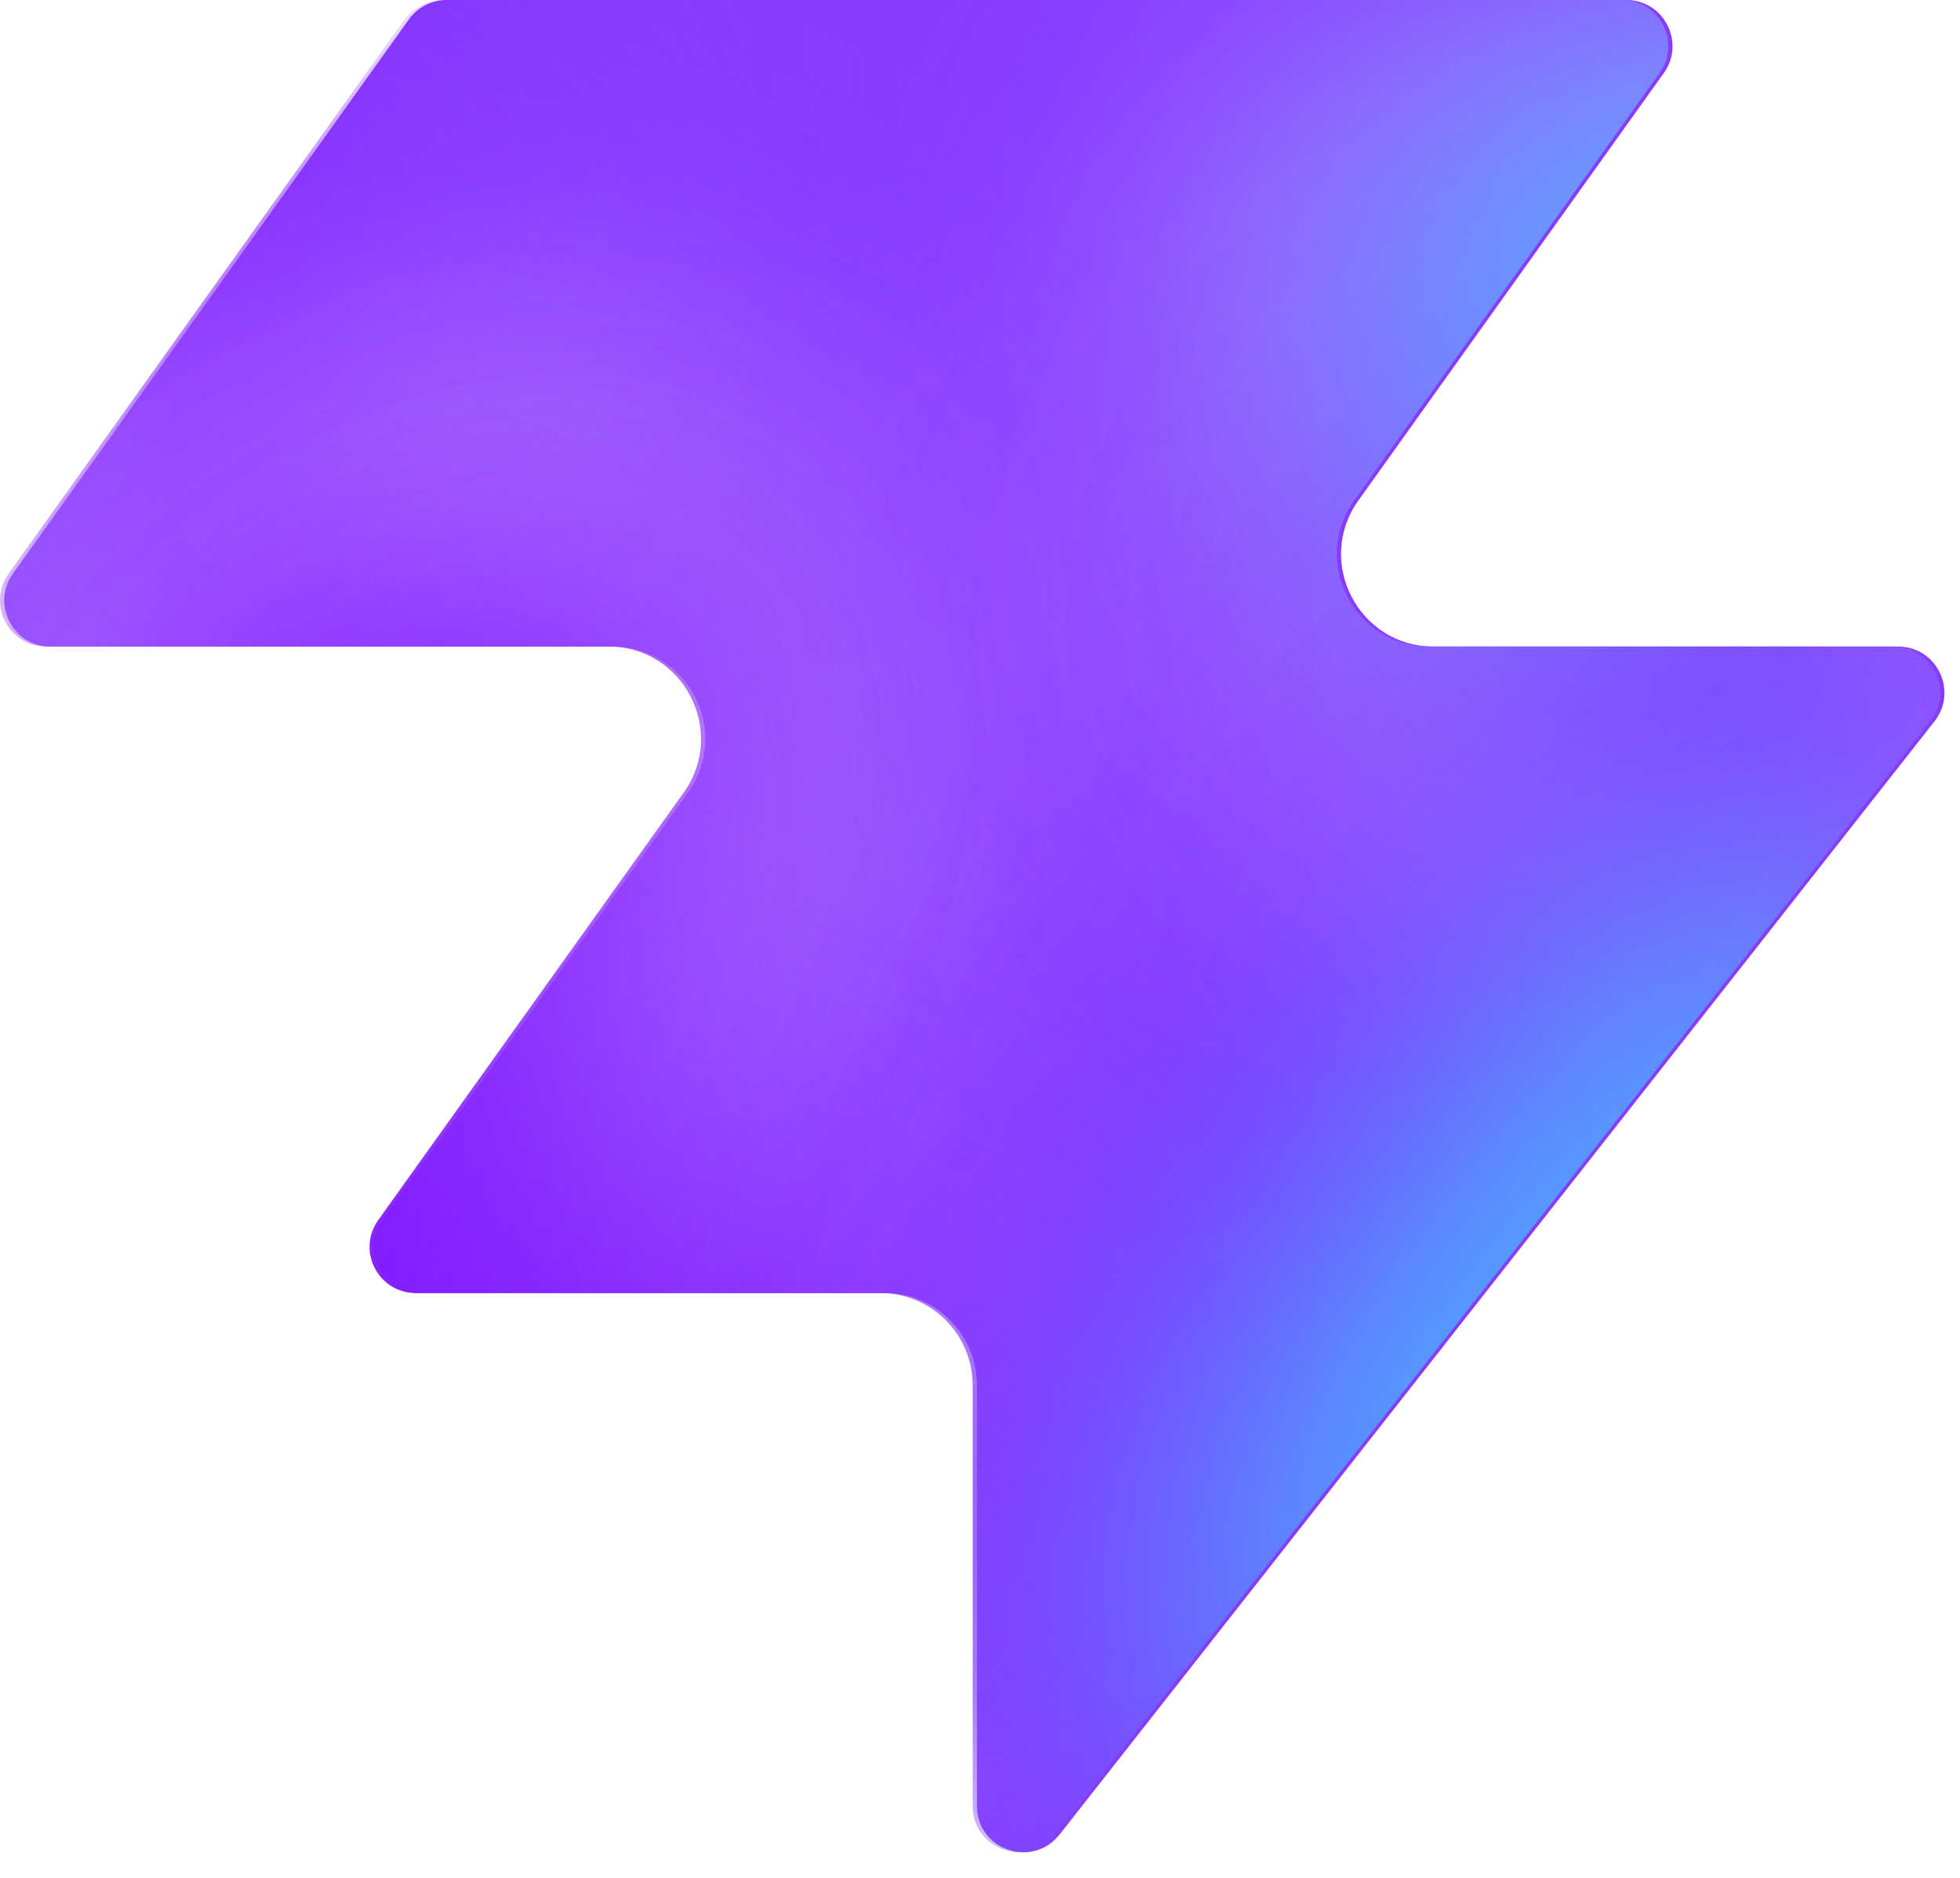
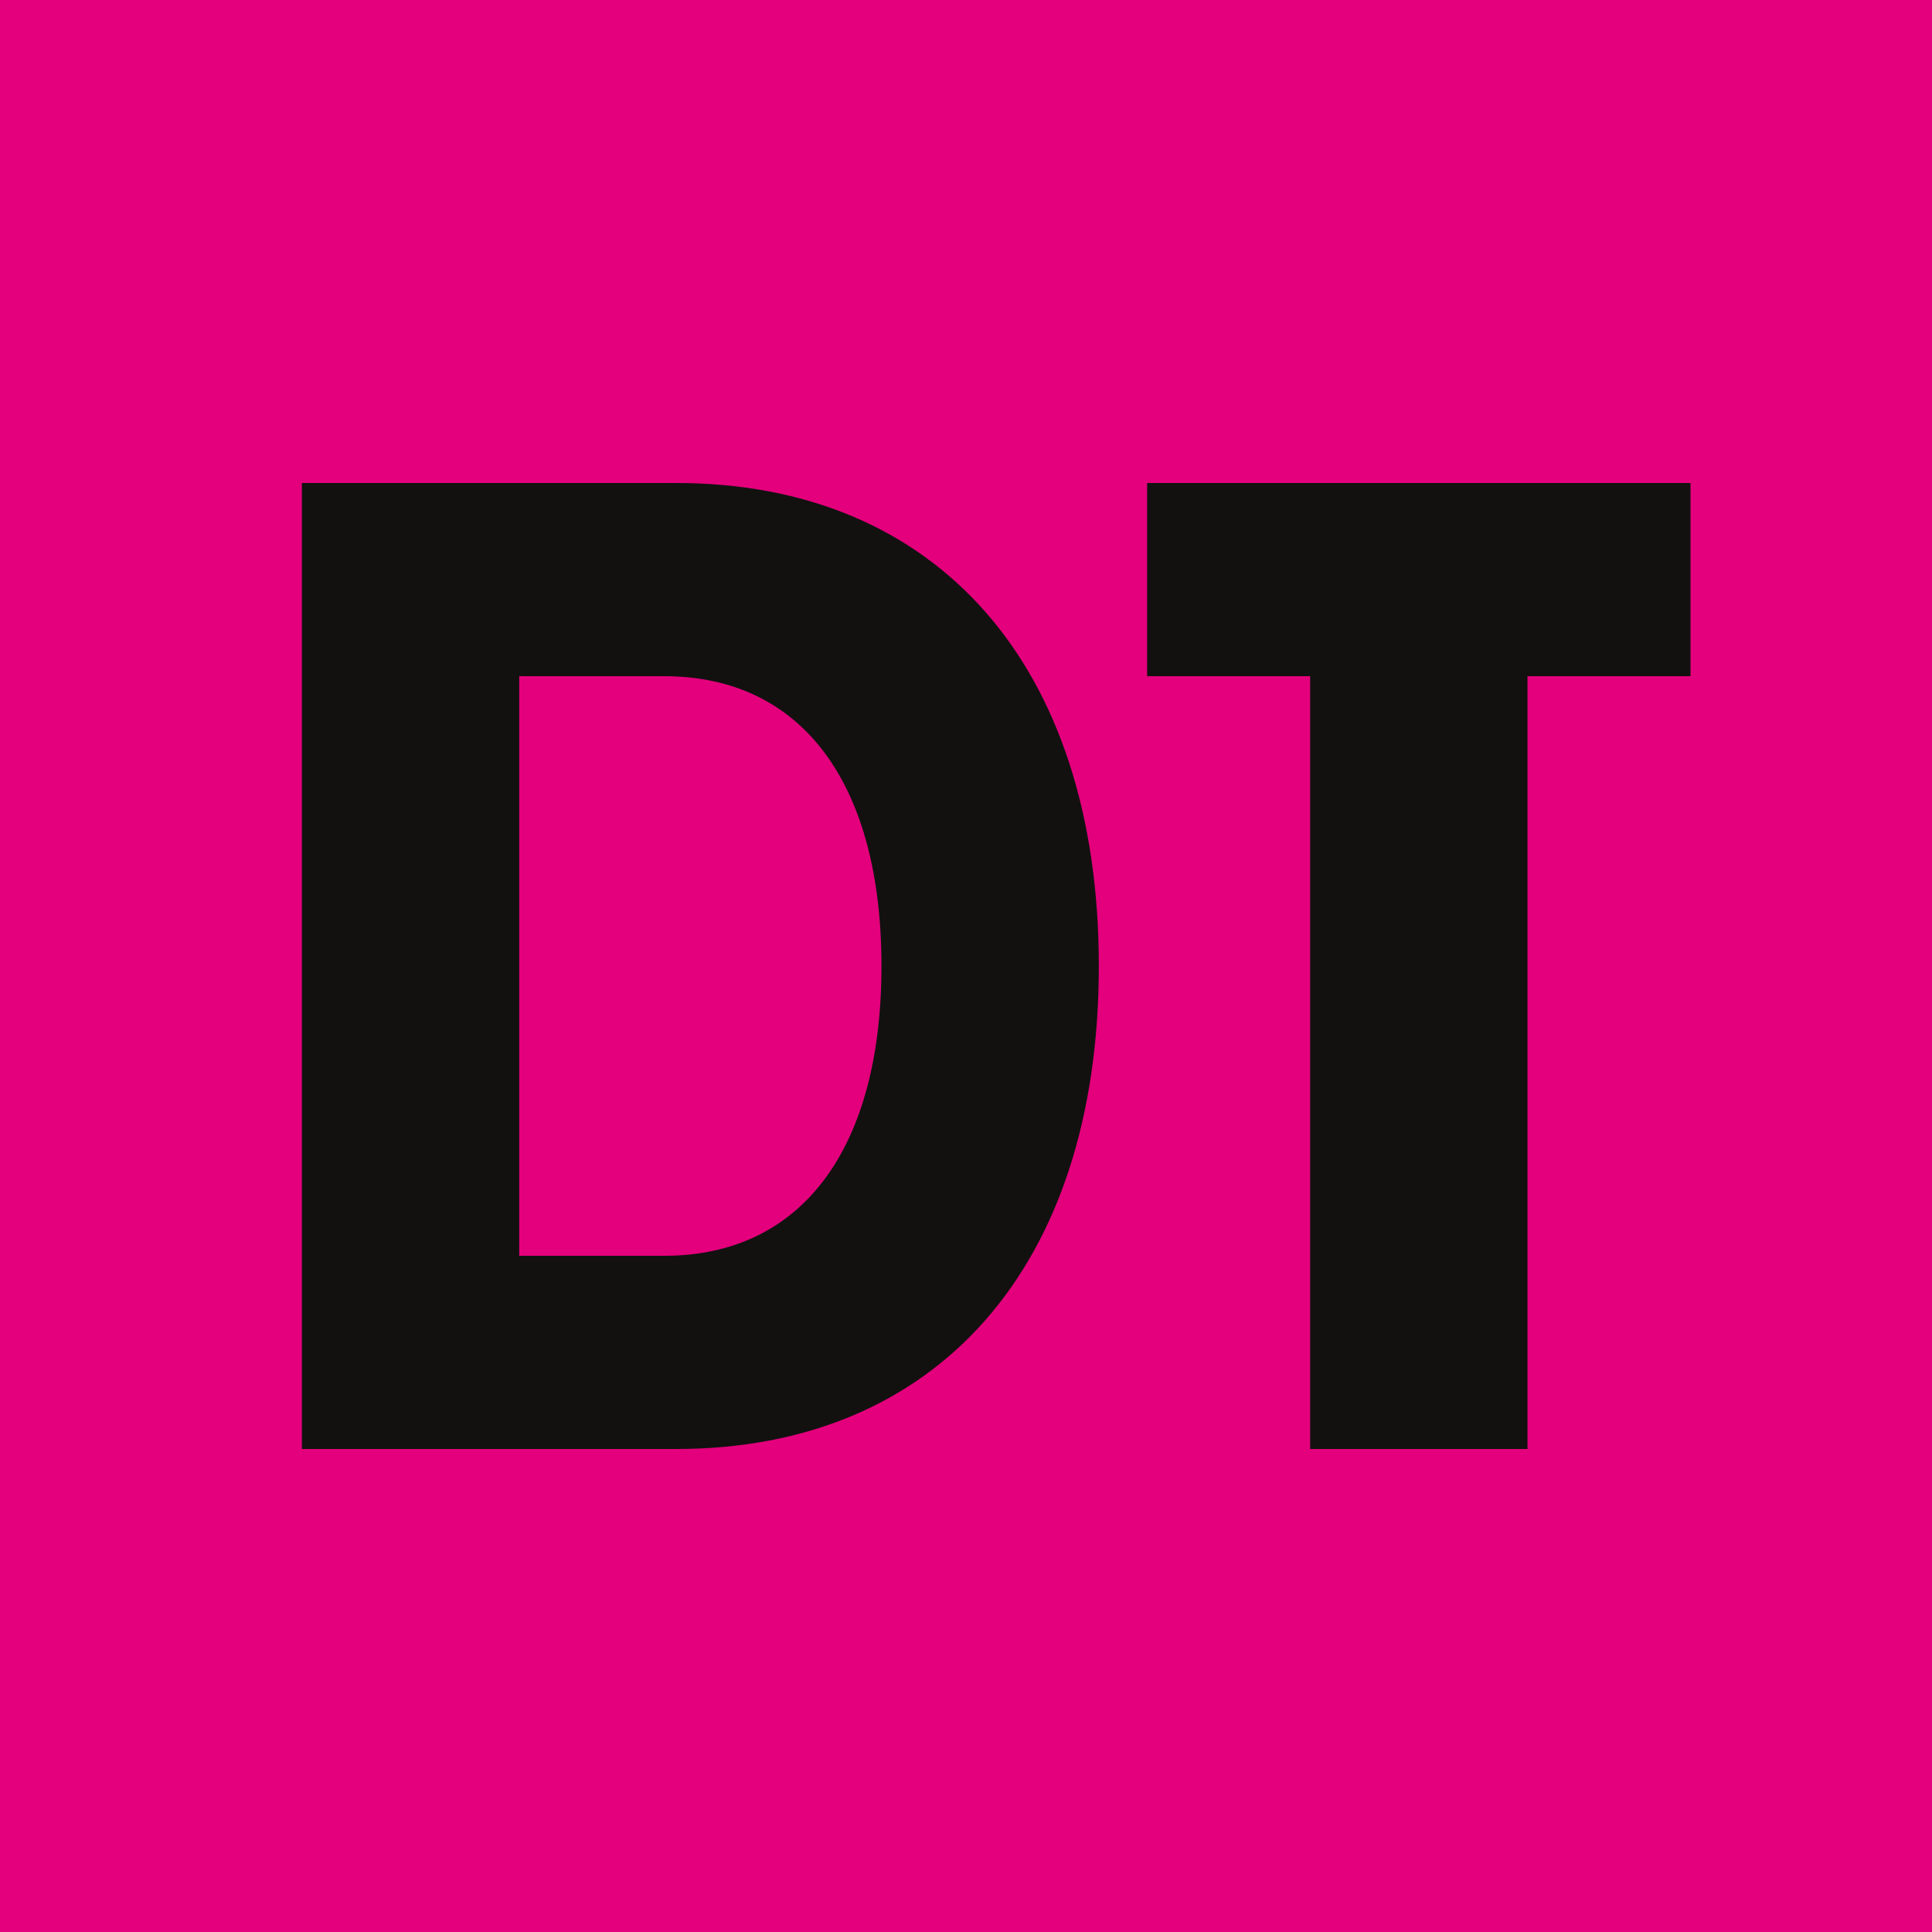
- <svg xmlns="http://www.w3.org/2000/svg" width="48" height="46" fill="none" viewBox="0 0 48 46">
-   <path fill="#863bff" d="M25.946 44.938c-.664.845-2.021.375-2.021-.698V33.937a2.26 2.26 0 0 0-2.262-2.262H10.287c-.92 0-1.456-1.04-.92-1.788l7.48-10.471c1.07-1.497 0-3.578-1.842-3.578H1.237c-.92 0-1.456-1.04-.92-1.788L10.013.474c.214-.297.556-.474.92-.474h28.894c.92 0 1.456 1.04.92 1.788l-7.48 10.471c-1.07 1.498 0 3.579 1.842 3.579h11.377c.943 0 1.473 1.088.89 1.83L25.947 44.94z" style="fill:#863bff;fill:color(display-p3 .525 .23 1);fill-opacity:1" />
-   <mask id="a" width="48" height="46" x="0" y="0" maskUnits="userSpaceOnUse" style="mask-type:alpha">
-     <path fill="#000" d="M25.842 44.938c-.664.844-2.021.375-2.021-.698V33.937a2.26 2.26 0 0 0-2.262-2.262H10.183c-.92 0-1.456-1.04-.92-1.788l7.48-10.471c1.07-1.498 0-3.579-1.842-3.579H1.133c-.92 0-1.456-1.04-.92-1.787L9.91.473c.214-.297.556-.474.92-.474h28.894c.92 0 1.456 1.04.92 1.788l-7.48 10.471c-1.07 1.498 0 3.578 1.842 3.578h11.377c.943 0 1.473 1.088.89 1.832L25.843 44.94z" style="fill:#000;fill-opacity:1" />
-   </mask>
-   <g mask="url(#a)">
-     <g filter="url(#b)">
-       <ellipse cx="5.508" cy="14.704" fill="#ede6ff" rx="5.508" ry="14.704" style="fill:#ede6ff;fill:color(display-p3 .927 .903 1);fill-opacity:1" transform="matrix(.00324 1 1 -.00324 -4.47 31.516)" />
-     </g>
-     <g filter="url(#c)">
-       <ellipse cx="10.399" cy="29.851" fill="#ede6ff" rx="10.399" ry="29.851" style="fill:#ede6ff;fill:color(display-p3 .927 .903 1);fill-opacity:1" transform="matrix(.00324 1 1 -.00324 -39.328 7.883)" />
-     </g>
-     <g filter="url(#d)">
-       <ellipse cx="5.508" cy="30.487" fill="#7e14ff" rx="5.508" ry="30.487" style="fill:#7e14ff;fill:color(display-p3 .492 .077 1);fill-opacity:1" transform="rotate(89.814 -25.913 -14.639)scale(1 -1)" />
-     </g>
-     <g filter="url(#e)">
-       <ellipse cx="5.508" cy="30.599" fill="#7e14ff" rx="5.508" ry="30.599" style="fill:#7e14ff;fill:color(display-p3 .492 .077 1);fill-opacity:1" transform="rotate(89.814 -32.644 -3.334)scale(1 -1)" />
-     </g>
-     <g filter="url(#f)">
-       <ellipse cx="5.508" cy="30.599" fill="#7e14ff" rx="5.508" ry="30.599" style="fill:#7e14ff;fill:color(display-p3 .492 .077 1);fill-opacity:1" transform="matrix(.00324 1 1 -.00324 -34.34 30.47)" />
-     </g>
-     <g filter="url(#g)">
-       <ellipse cx="14.072" cy="22.078" fill="#ede6ff" rx="14.072" ry="22.078" style="fill:#ede6ff;fill:color(display-p3 .927 .903 1);fill-opacity:1" transform="rotate(93.35 24.506 48.493)scale(-1 1)" />
-     </g>
-     <g filter="url(#h)">
-       <ellipse cx="3.47" cy="21.501" fill="#7e14ff" rx="3.47" ry="21.501" style="fill:#7e14ff;fill:color(display-p3 .492 .077 1);fill-opacity:1" transform="rotate(89.009 28.708 47.59)scale(-1 1)" />
-     </g>
-     <g filter="url(#i)">
-       <ellipse cx="3.47" cy="21.501" fill="#7e14ff" rx="3.47" ry="21.501" style="fill:#7e14ff;fill:color(display-p3 .492 .077 1);fill-opacity:1" transform="rotate(89.009 28.708 47.59)scale(-1 1)" />
-     </g>
-     <g filter="url(#j)">
-       <ellipse cx=".387" cy="8.972" fill="#7e14ff" rx="4.407" ry="29.108" style="fill:#7e14ff;fill:color(display-p3 .492 .077 1);fill-opacity:1" transform="rotate(39.51 .387 8.972)" />
-     </g>
-     <g filter="url(#k)">
-       <ellipse cx="47.523" cy="-6.092" fill="#7e14ff" rx="4.407" ry="29.108" style="fill:#7e14ff;fill:color(display-p3 .492 .077 1);fill-opacity:1" transform="rotate(37.892 47.523 -6.092)" />
-     </g>
-     <g filter="url(#l)">
-       <ellipse cx="41.412" cy="6.333" fill="#47bfff" rx="5.971" ry="9.665" style="fill:#47bfff;fill:color(display-p3 .28 .748 1);fill-opacity:1" transform="rotate(37.892 41.412 6.333)" />
-     </g>
-     <g filter="url(#m)">
-       <ellipse cx="-1.879" cy="38.332" fill="#7e14ff" rx="4.407" ry="29.108" style="fill:#7e14ff;fill:color(display-p3 .492 .077 1);fill-opacity:1" transform="rotate(37.892 -1.88 38.332)" />
-     </g>
-     <g filter="url(#n)">
-       <ellipse cx="-1.879" cy="38.332" fill="#7e14ff" rx="4.407" ry="29.108" style="fill:#7e14ff;fill:color(display-p3 .492 .077 1);fill-opacity:1" transform="rotate(37.892 -1.88 38.332)" />
-     </g>
-     <g filter="url(#o)">
-       <ellipse cx="35.651" cy="29.907" fill="#7e14ff" rx="4.407" ry="29.108" style="fill:#7e14ff;fill:color(display-p3 .492 .077 1);fill-opacity:1" transform="rotate(37.892 35.651 29.907)" />
-     </g>
-     <g filter="url(#p)">
-       <ellipse cx="38.418" cy="32.4" fill="#47bfff" rx="5.971" ry="15.297" style="fill:#47bfff;fill:color(display-p3 .28 .748 1);fill-opacity:1" transform="rotate(37.892 38.418 32.4)" />
-     </g>
-   </g>
-   <defs>
-     <filter id="b" width="60.045" height="41.654" x="-19.77" y="16.149" color-interpolation-filters="sRGB" filterUnits="userSpaceOnUse">
-       <feFlood flood-opacity="0" result="BackgroundImageFix" />
-       <feBlend in="SourceGraphic" in2="BackgroundImageFix" result="shape" />
-       <feGaussianBlur result="effect1_foregroundBlur_2002_17158" stdDeviation="7.659" />
-     </filter>
-     <filter id="c" width="90.34" height="51.437" x="-54.613" y="-7.533" color-interpolation-filters="sRGB" filterUnits="userSpaceOnUse">
-       <feFlood flood-opacity="0" result="BackgroundImageFix" />
-       <feBlend in="SourceGraphic" in2="BackgroundImageFix" result="shape" />
-       <feGaussianBlur result="effect1_foregroundBlur_2002_17158" stdDeviation="7.659" />
-     </filter>
-     <filter id="d" width="79.355" height="29.4" x="-49.64" y="2.03" color-interpolation-filters="sRGB" filterUnits="userSpaceOnUse">
-       <feFlood flood-opacity="0" result="BackgroundImageFix" />
-       <feBlend in="SourceGraphic" in2="BackgroundImageFix" result="shape" />
-       <feGaussianBlur result="effect1_foregroundBlur_2002_17158" stdDeviation="4.596" />
-     </filter>
-     <filter id="e" width="79.579" height="29.4" x="-45.045" y="20.029" color-interpolation-filters="sRGB" filterUnits="userSpaceOnUse">
-       <feFlood flood-opacity="0" result="BackgroundImageFix" />
-       <feBlend in="SourceGraphic" in2="BackgroundImageFix" result="shape" />
-       <feGaussianBlur result="effect1_foregroundBlur_2002_17158" stdDeviation="4.596" />
-     </filter>
-     <filter id="f" width="79.579" height="29.4" x="-43.513" y="21.178" color-interpolation-filters="sRGB" filterUnits="userSpaceOnUse">
-       <feFlood flood-opacity="0" result="BackgroundImageFix" />
-       <feBlend in="SourceGraphic" in2="BackgroundImageFix" result="shape" />
-       <feGaussianBlur result="effect1_foregroundBlur_2002_17158" stdDeviation="4.596" />
-     </filter>
-     <filter id="g" width="74.749" height="58.852" x="15.756" y="-17.901" color-interpolation-filters="sRGB" filterUnits="userSpaceOnUse">
-       <feFlood flood-opacity="0" result="BackgroundImageFix" />
-       <feBlend in="SourceGraphic" in2="BackgroundImageFix" result="shape" />
-       <feGaussianBlur result="effect1_foregroundBlur_2002_17158" stdDeviation="7.659" />
-     </filter>
-     <filter id="h" width="61.377" height="25.362" x="23.548" y="2.284" color-interpolation-filters="sRGB" filterUnits="userSpaceOnUse">
-       <feFlood flood-opacity="0" result="BackgroundImageFix" />
-       <feBlend in="SourceGraphic" in2="BackgroundImageFix" result="shape" />
-       <feGaussianBlur result="effect1_foregroundBlur_2002_17158" stdDeviation="4.596" />
-     </filter>
-     <filter id="i" width="61.377" height="25.362" x="23.548" y="2.284" color-interpolation-filters="sRGB" filterUnits="userSpaceOnUse">
-       <feFlood flood-opacity="0" result="BackgroundImageFix" />
-       <feBlend in="SourceGraphic" in2="BackgroundImageFix" result="shape" />
-       <feGaussianBlur result="effect1_foregroundBlur_2002_17158" stdDeviation="4.596" />
-     </filter>
-     <filter id="j" width="56.045" height="63.649" x="-27.636" y="-22.853" color-interpolation-filters="sRGB" filterUnits="userSpaceOnUse">
-       <feFlood flood-opacity="0" result="BackgroundImageFix" />
-       <feBlend in="SourceGraphic" in2="BackgroundImageFix" result="shape" />
-       <feGaussianBlur result="effect1_foregroundBlur_2002_17158" stdDeviation="4.596" />
-     </filter>
-     <filter id="k" width="54.814" height="64.646" x="20.116" y="-38.415" color-interpolation-filters="sRGB" filterUnits="userSpaceOnUse">
-       <feFlood flood-opacity="0" result="BackgroundImageFix" />
-       <feBlend in="SourceGraphic" in2="BackgroundImageFix" result="shape" />
-       <feGaussianBlur result="effect1_foregroundBlur_2002_17158" stdDeviation="4.596" />
-     </filter>
-     <filter id="l" width="33.541" height="35.313" x="24.641" y="-11.323" color-interpolation-filters="sRGB" filterUnits="userSpaceOnUse">
-       <feFlood flood-opacity="0" result="BackgroundImageFix" />
-       <feBlend in="SourceGraphic" in2="BackgroundImageFix" result="shape" />
-       <feGaussianBlur result="effect1_foregroundBlur_2002_17158" stdDeviation="4.596" />
-     </filter>
-     <filter id="m" width="54.814" height="64.646" x="-29.286" y="6.009" color-interpolation-filters="sRGB" filterUnits="userSpaceOnUse">
-       <feFlood flood-opacity="0" result="BackgroundImageFix" />
-       <feBlend in="SourceGraphic" in2="BackgroundImageFix" result="shape" />
-       <feGaussianBlur result="effect1_foregroundBlur_2002_17158" stdDeviation="4.596" />
-     </filter>
-     <filter id="n" width="54.814" height="64.646" x="-29.286" y="6.009" color-interpolation-filters="sRGB" filterUnits="userSpaceOnUse">
-       <feFlood flood-opacity="0" result="BackgroundImageFix" />
-       <feBlend in="SourceGraphic" in2="BackgroundImageFix" result="shape" />
-       <feGaussianBlur result="effect1_foregroundBlur_2002_17158" stdDeviation="4.596" />
-     </filter>
-     <filter id="o" width="54.814" height="64.646" x="8.244" y="-2.416" color-interpolation-filters="sRGB" filterUnits="userSpaceOnUse">
-       <feFlood flood-opacity="0" result="BackgroundImageFix" />
-       <feBlend in="SourceGraphic" in2="BackgroundImageFix" result="shape" />
-       <feGaussianBlur result="effect1_foregroundBlur_2002_17158" stdDeviation="4.596" />
-     </filter>
-     <filter id="p" width="39.409" height="43.623" x="18.713" y="10.588" color-interpolation-filters="sRGB" filterUnits="userSpaceOnUse">
-       <feFlood flood-opacity="0" result="BackgroundImageFix" />
-       <feBlend in="SourceGraphic" in2="BackgroundImageFix" result="shape" />
-       <feGaussianBlur result="effect1_foregroundBlur_2002_17158" stdDeviation="4.596" />
-     </filter>
-   </defs>
+ <svg xmlns="http://www.w3.org/2000/svg" viewBox="0 0 32 32">
+   <rect width="32" height="32" fill="#e4007c" />
+   <path fill="#121110" d="M5 8h6.2c4.3 0 7 3 7 8s-2.700 8-7 8H5zm3.600 3.200v9.600h2.400c2.300 0 3.600-1.800 3.600-4.800s-1.300-4.800-3.600-4.800zM19 8h9v3.200h-2.700V24h-3.600V11.200H19z" />
</svg>
